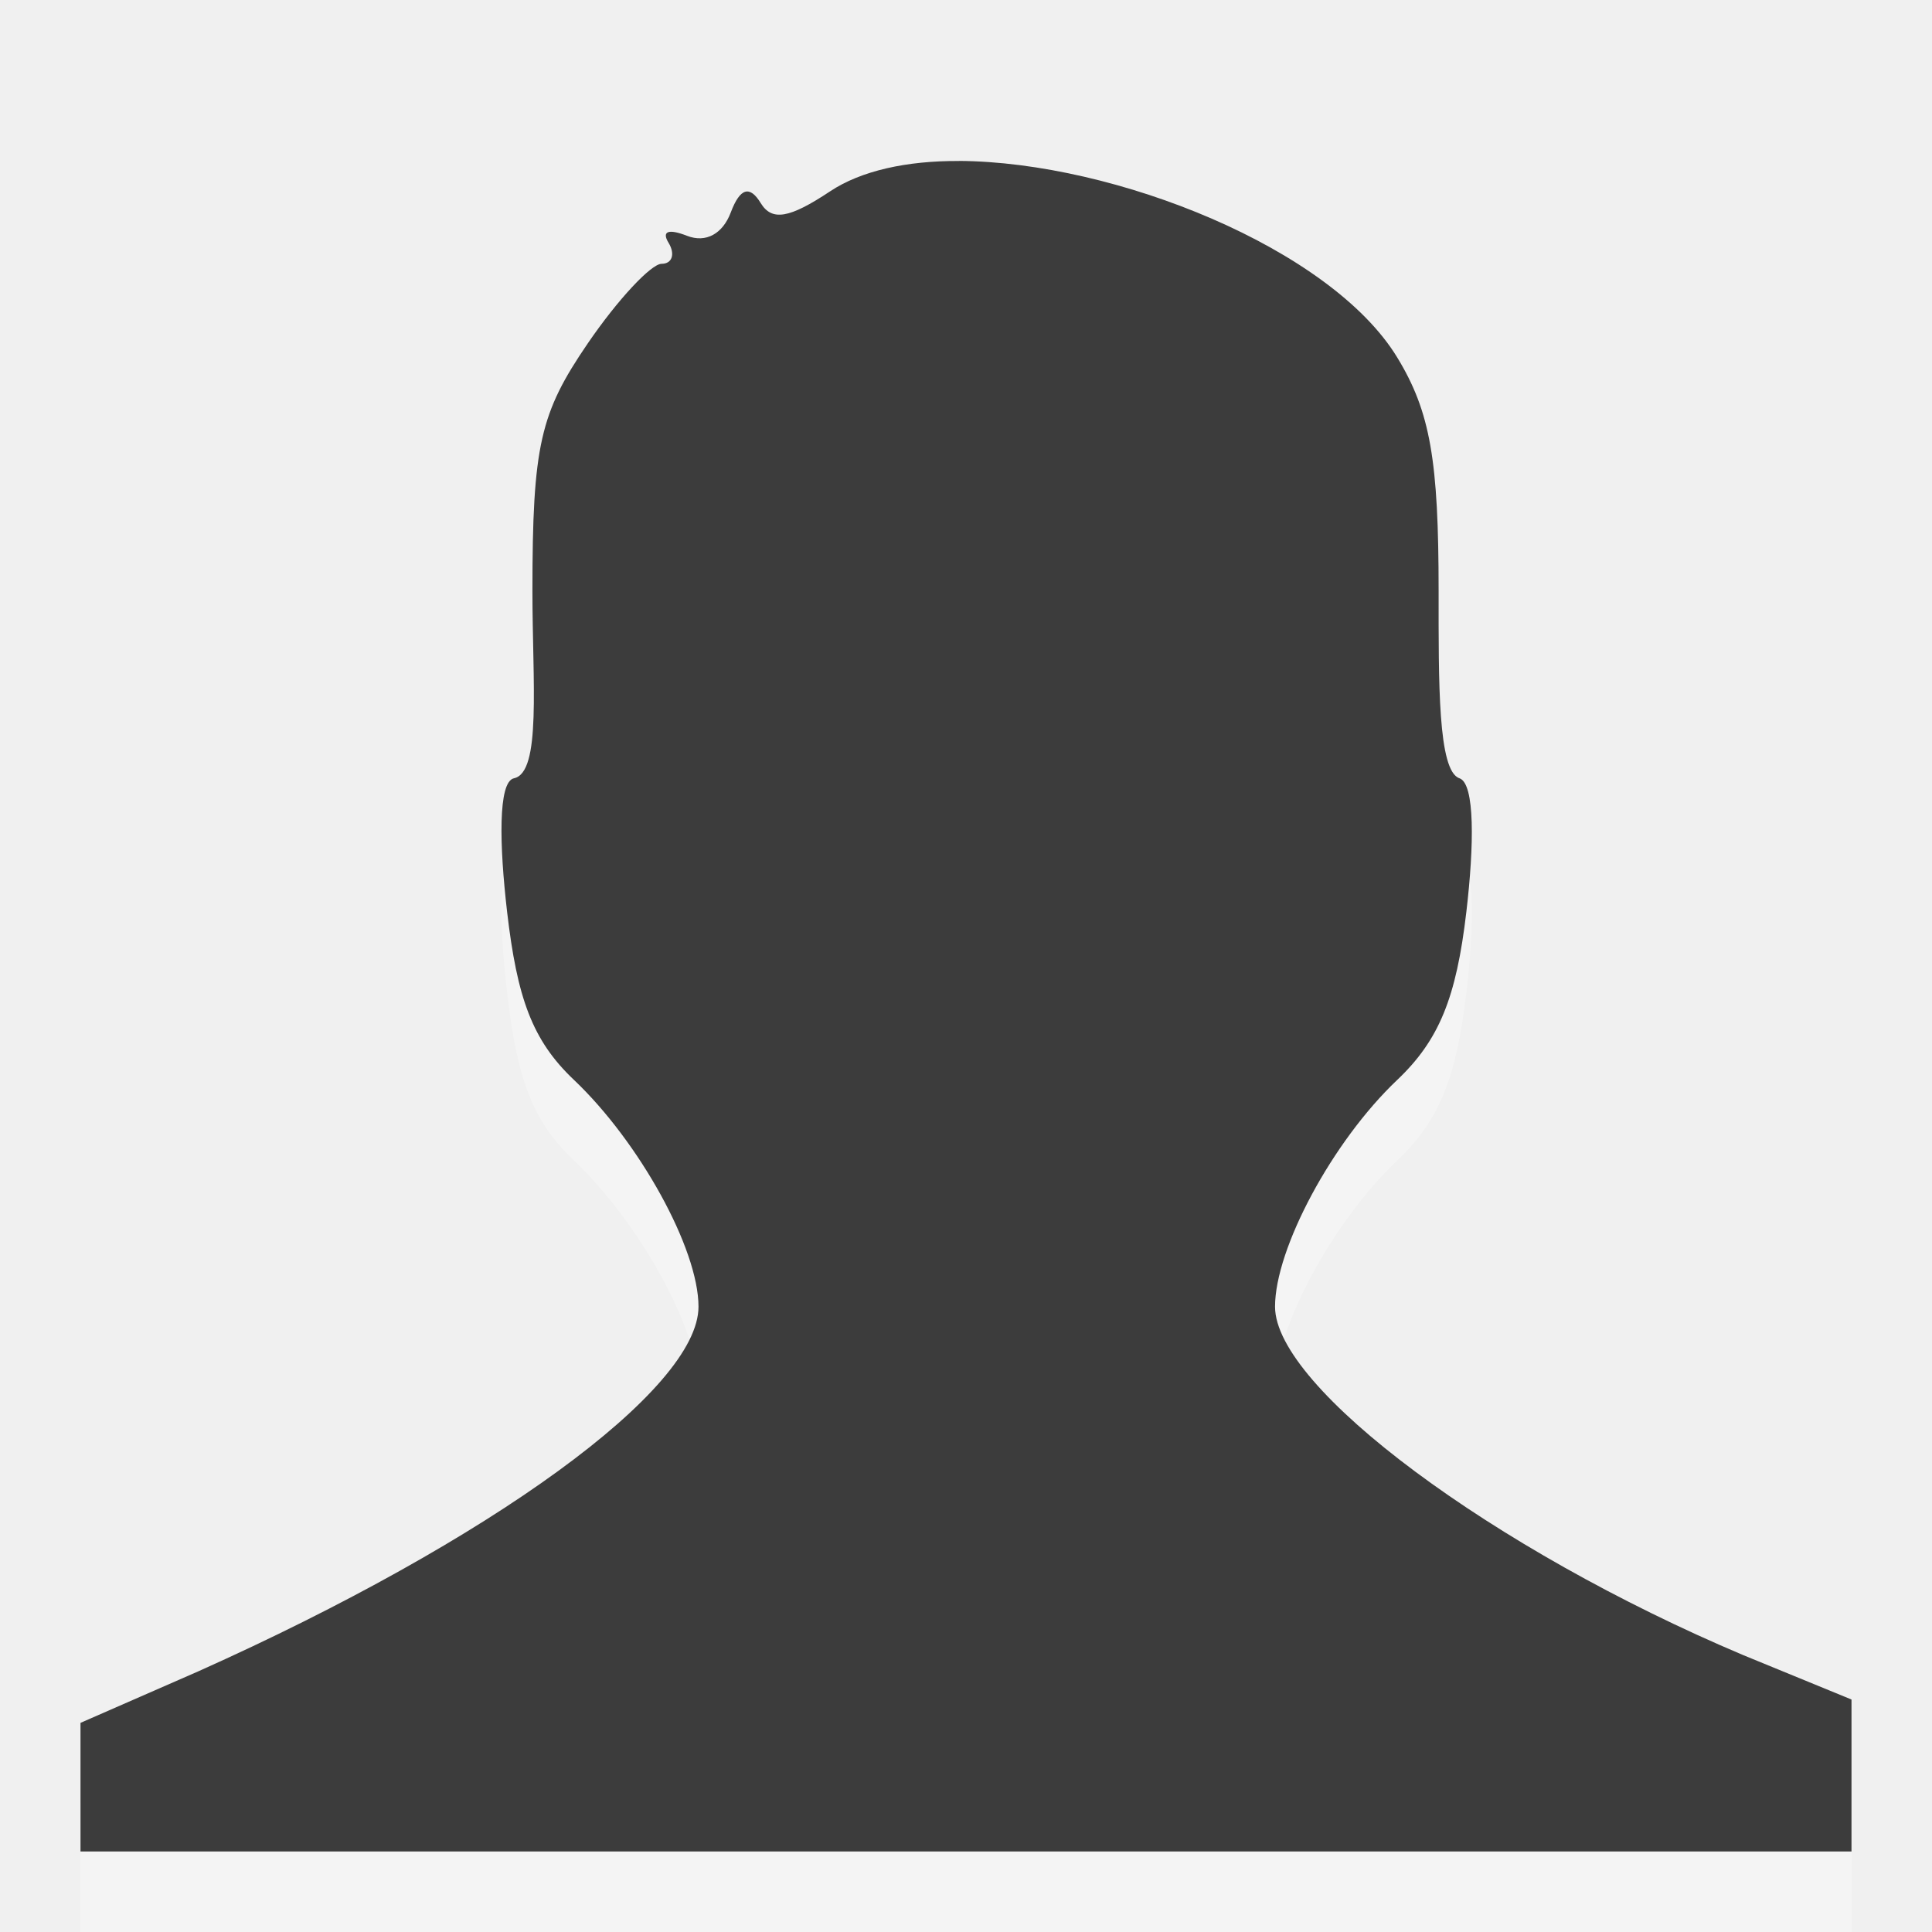
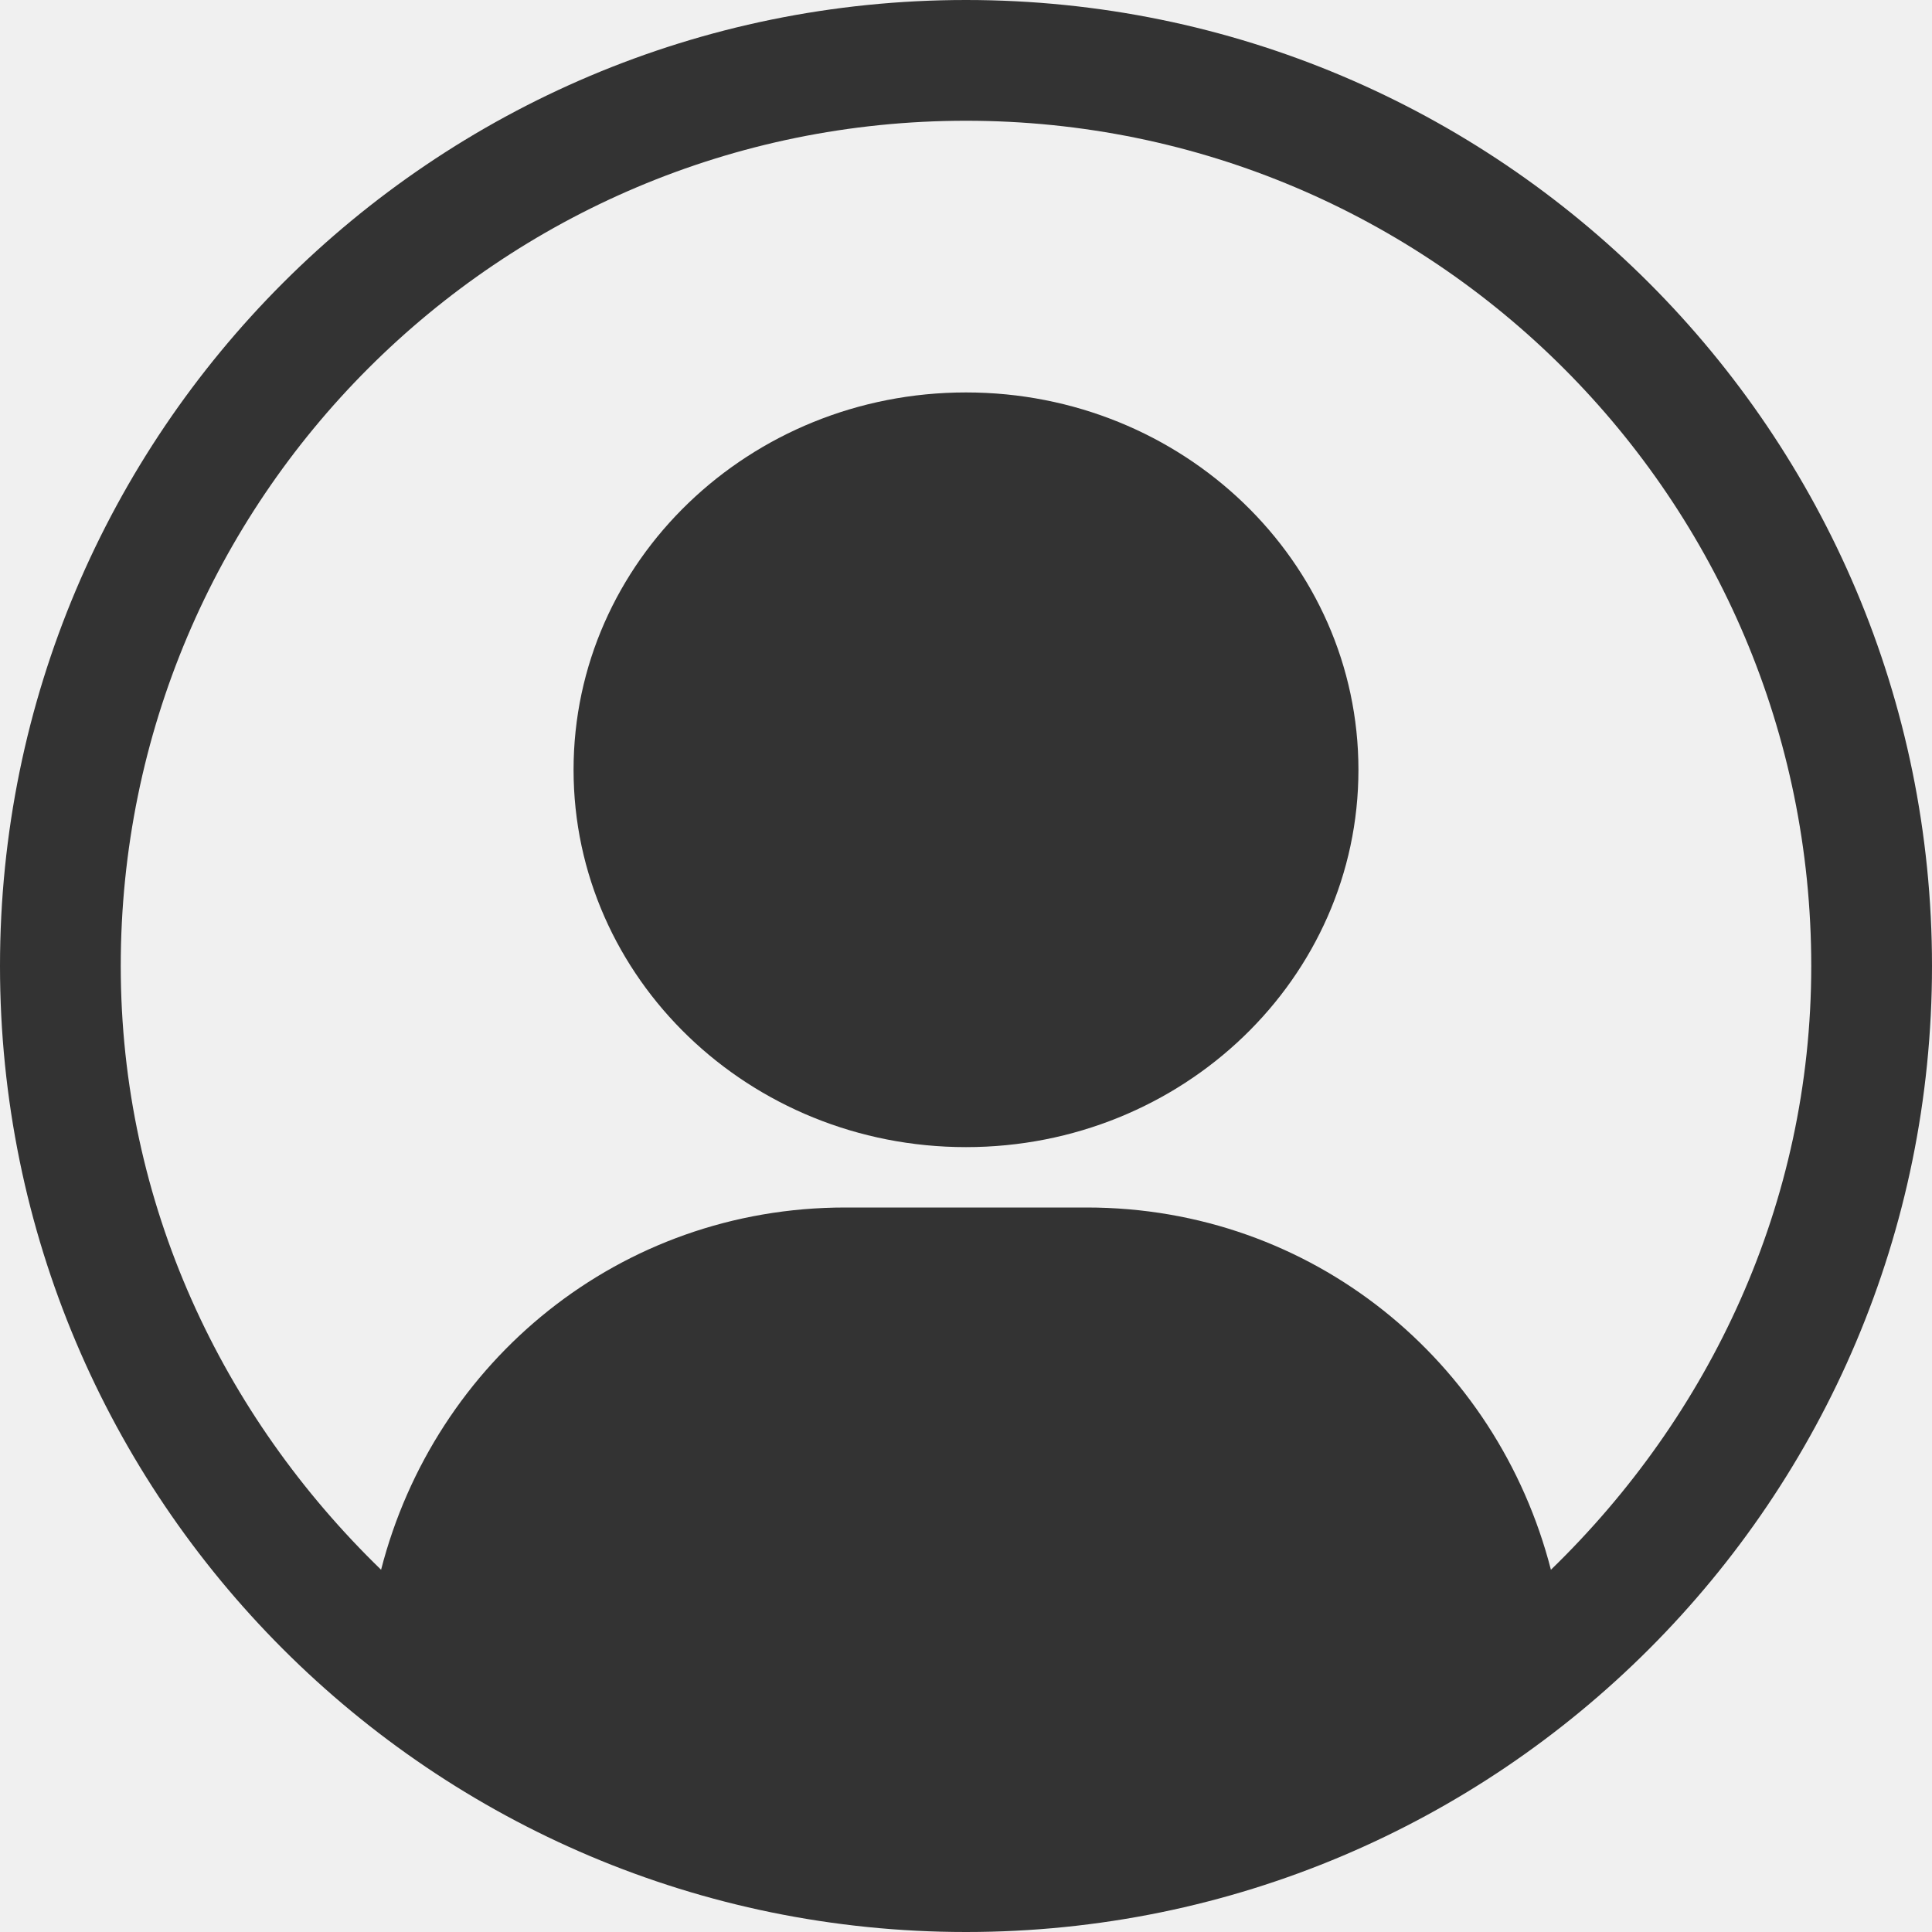
- <svg xmlns="http://www.w3.org/2000/svg" id="svg3172" height="24" width="24" version="1.0">
-   <path id="rect2382-4" d="m11.914 3c-0.648-0.004-1.217 0.12-1.604 0.378-0.5 0.332-0.72 0.374-0.86 0.145-0.133-0.219-0.255-0.195-0.372 0.116-0.099 0.263-0.307 0.383-0.544 0.29-0.226-0.088-0.319-0.06-0.229 0.087 0.086 0.141 0.044 0.261-0.086 0.261s-0.546 0.445-0.917 0.988c-0.591 0.865-0.688 1.26-0.688 3.079 0 1.141 0.113 2.252-0.229 2.324-0.201 0.042-0.181 0.835-0.086 1.656 0.125 1.073 0.311 1.599 0.831 2.091 0.809 0.767 1.547 2.096 1.547 2.817-1e-7 1.031-2.576 2.902-6.216 4.531l-1.461 0.639v1.598h22v-1.888l-1.346-0.552c-3.108-1.312-5.815-3.322-5.815-4.328 0-0.72 0.71-2.051 1.518-2.817 0.519-0.493 0.734-1.018 0.859-2.091 0.096-0.82 0.108-1.59-0.086-1.656-0.268-0.09-0.258-1.192-0.258-2.324-0.001-1.622-0.102-2.225-0.516-2.904-0.824-1.351-3.499-2.428-5.443-2.44z" style="opacity:.3;fill-rule:evenodd;fill:#fff" />
-   <path id="rect2382" d="m11.914 2c-0.648-0.004-1.217 0.12-1.604 0.378-0.5 0.332-0.72 0.374-0.86 0.145-0.133-0.219-0.255-0.195-0.372 0.116-0.099 0.263-0.307 0.383-0.544 0.29-0.226-0.088-0.319-0.06-0.229 0.087 0.086 0.141 0.044 0.261-0.086 0.261s-0.546 0.445-0.917 0.988c-0.591 0.865-0.688 1.26-0.688 3.079 0 1.141 0.113 2.252-0.229 2.324-0.201 0.042-0.181 0.835-0.086 1.656 0.125 1.073 0.311 1.599 0.831 2.091 0.809 0.767 1.547 2.096 1.547 2.817-1e-7 1.031-2.576 2.902-6.216 4.531l-1.461 0.639v1.598h22v-1.888l-1.346-0.552c-3.108-1.312-5.815-3.322-5.815-4.328 0-0.72 0.71-2.051 1.518-2.817 0.519-0.493 0.734-1.018 0.859-2.091 0.096-0.82 0.108-1.59-0.086-1.656-0.269-0.09-0.259-1.192-0.259-2.324 0-1.622-0.101-2.226-0.515-2.905-0.824-1.351-3.499-2.428-5.443-2.44z" style="fill-rule:evenodd;fill:#3c3c3c" />
+ <svg xmlns="http://www.w3.org/2000/svg" version="1.1" width="16" height="16" id="svg3021">
+   <defs id="defs3023" />
+   <g transform="translate(2.3384945e-6,-48)" id="layer1">
+     <path d="M 8,0 C 3.582,0 0,3.582 0,8 c 0,4.418 3.582,8 8,8 4.418,0 8,-3.582 8,-8 C 16,3.582 12.418,0 8,0 z m 0,1 c 3.866,0 7,3.134 7,7 0,1.972 -0.844,3.728 -2.156,5 C 12.4,11.273 10.869,10 9,10 L 7,10 C 5.131,10 3.6,11.273 3.156,13 1.844,11.728 1,9.972 1,8 1,4.134 4.134,1 8,1 z" transform="translate(-2.3384945e-6,48)" id="path3029" style="color:#000000;fill:#333333;fill-opacity:1;fill-rule:nonzero;stroke:none;stroke-width:1.546;marker:none;visibility:visible;display:inline;overflow:visible;enable-background:accumulate" />
+     <path d="m 8,51.25 c -1.795,0 -3.25,1.399 -3.25,3.125 0,1.726 1.455,3.125 3.25,3.125 1.795,0 3.25,-1.399 3.25,-3.125 0,-1.726 -1.455,-3.125 -3.25,-3.125 z" id="rect3049" style="color:#000000;fill:#333333;fill-opacity:1;fill-rule:nonzero;stroke:none;stroke-width:2;marker:none;visibility:visible;display:inline;overflow:visible;enable-background:accumulate" />
+   </g>
</svg>
